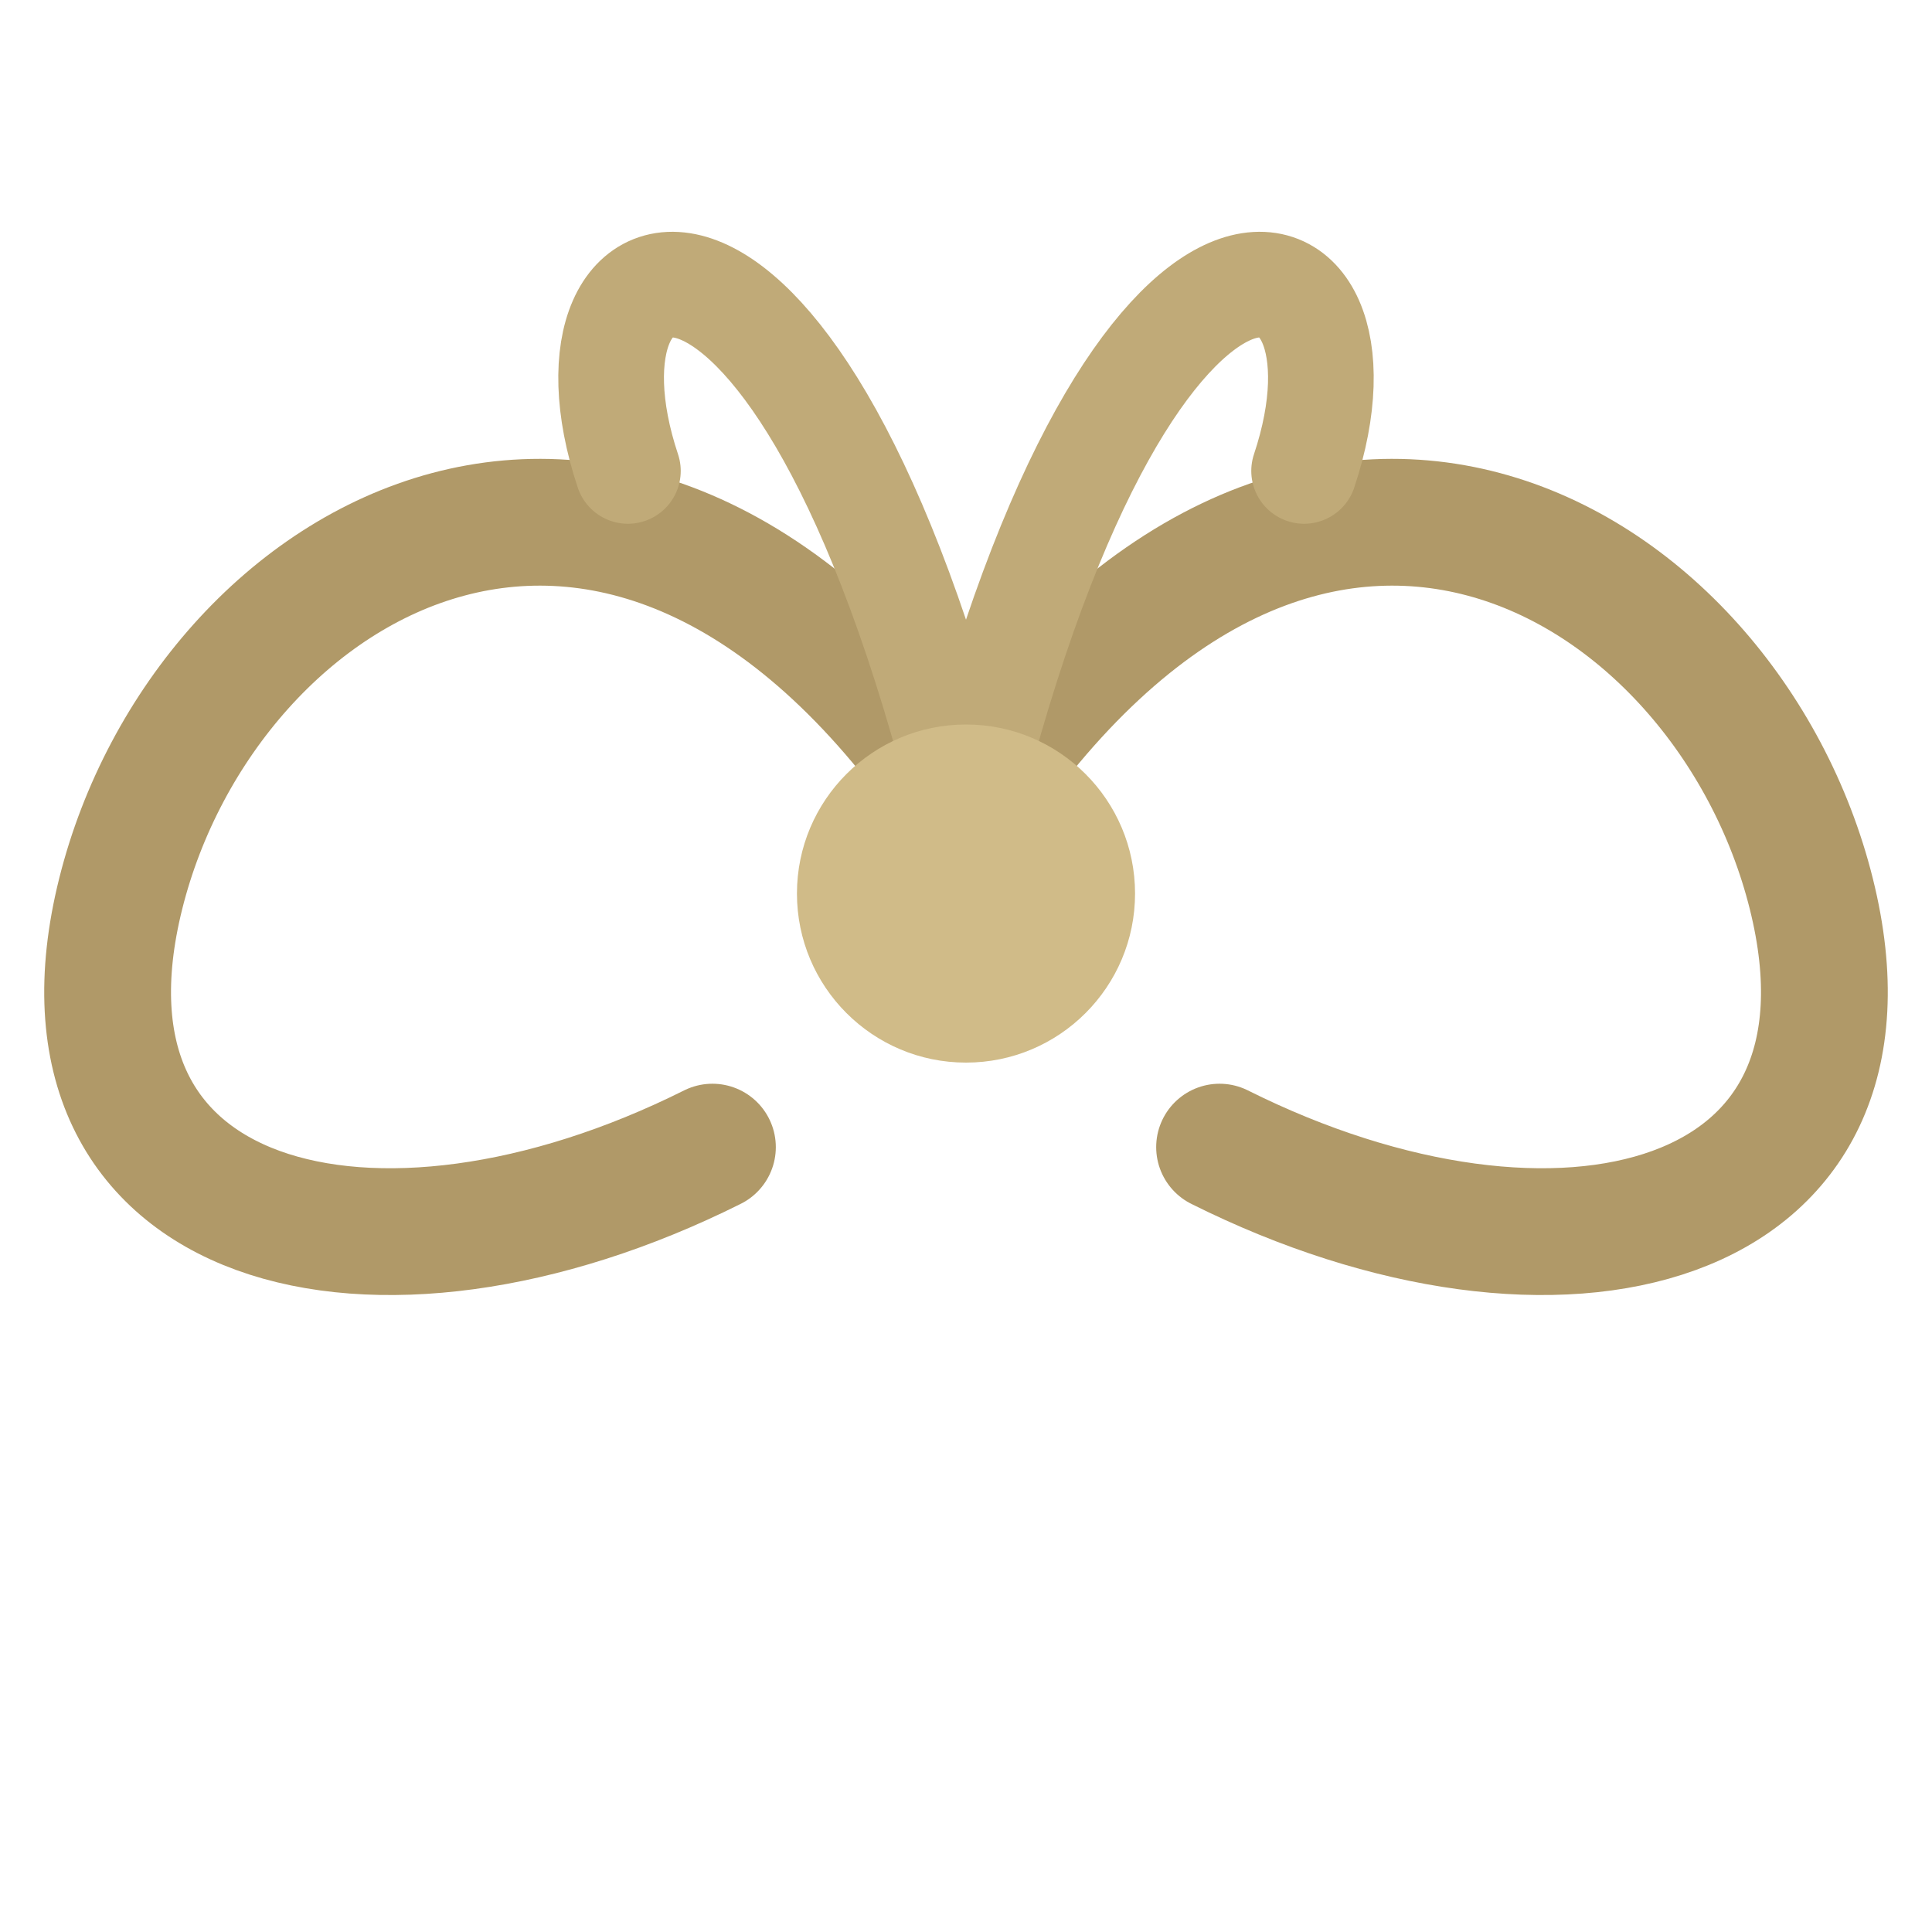
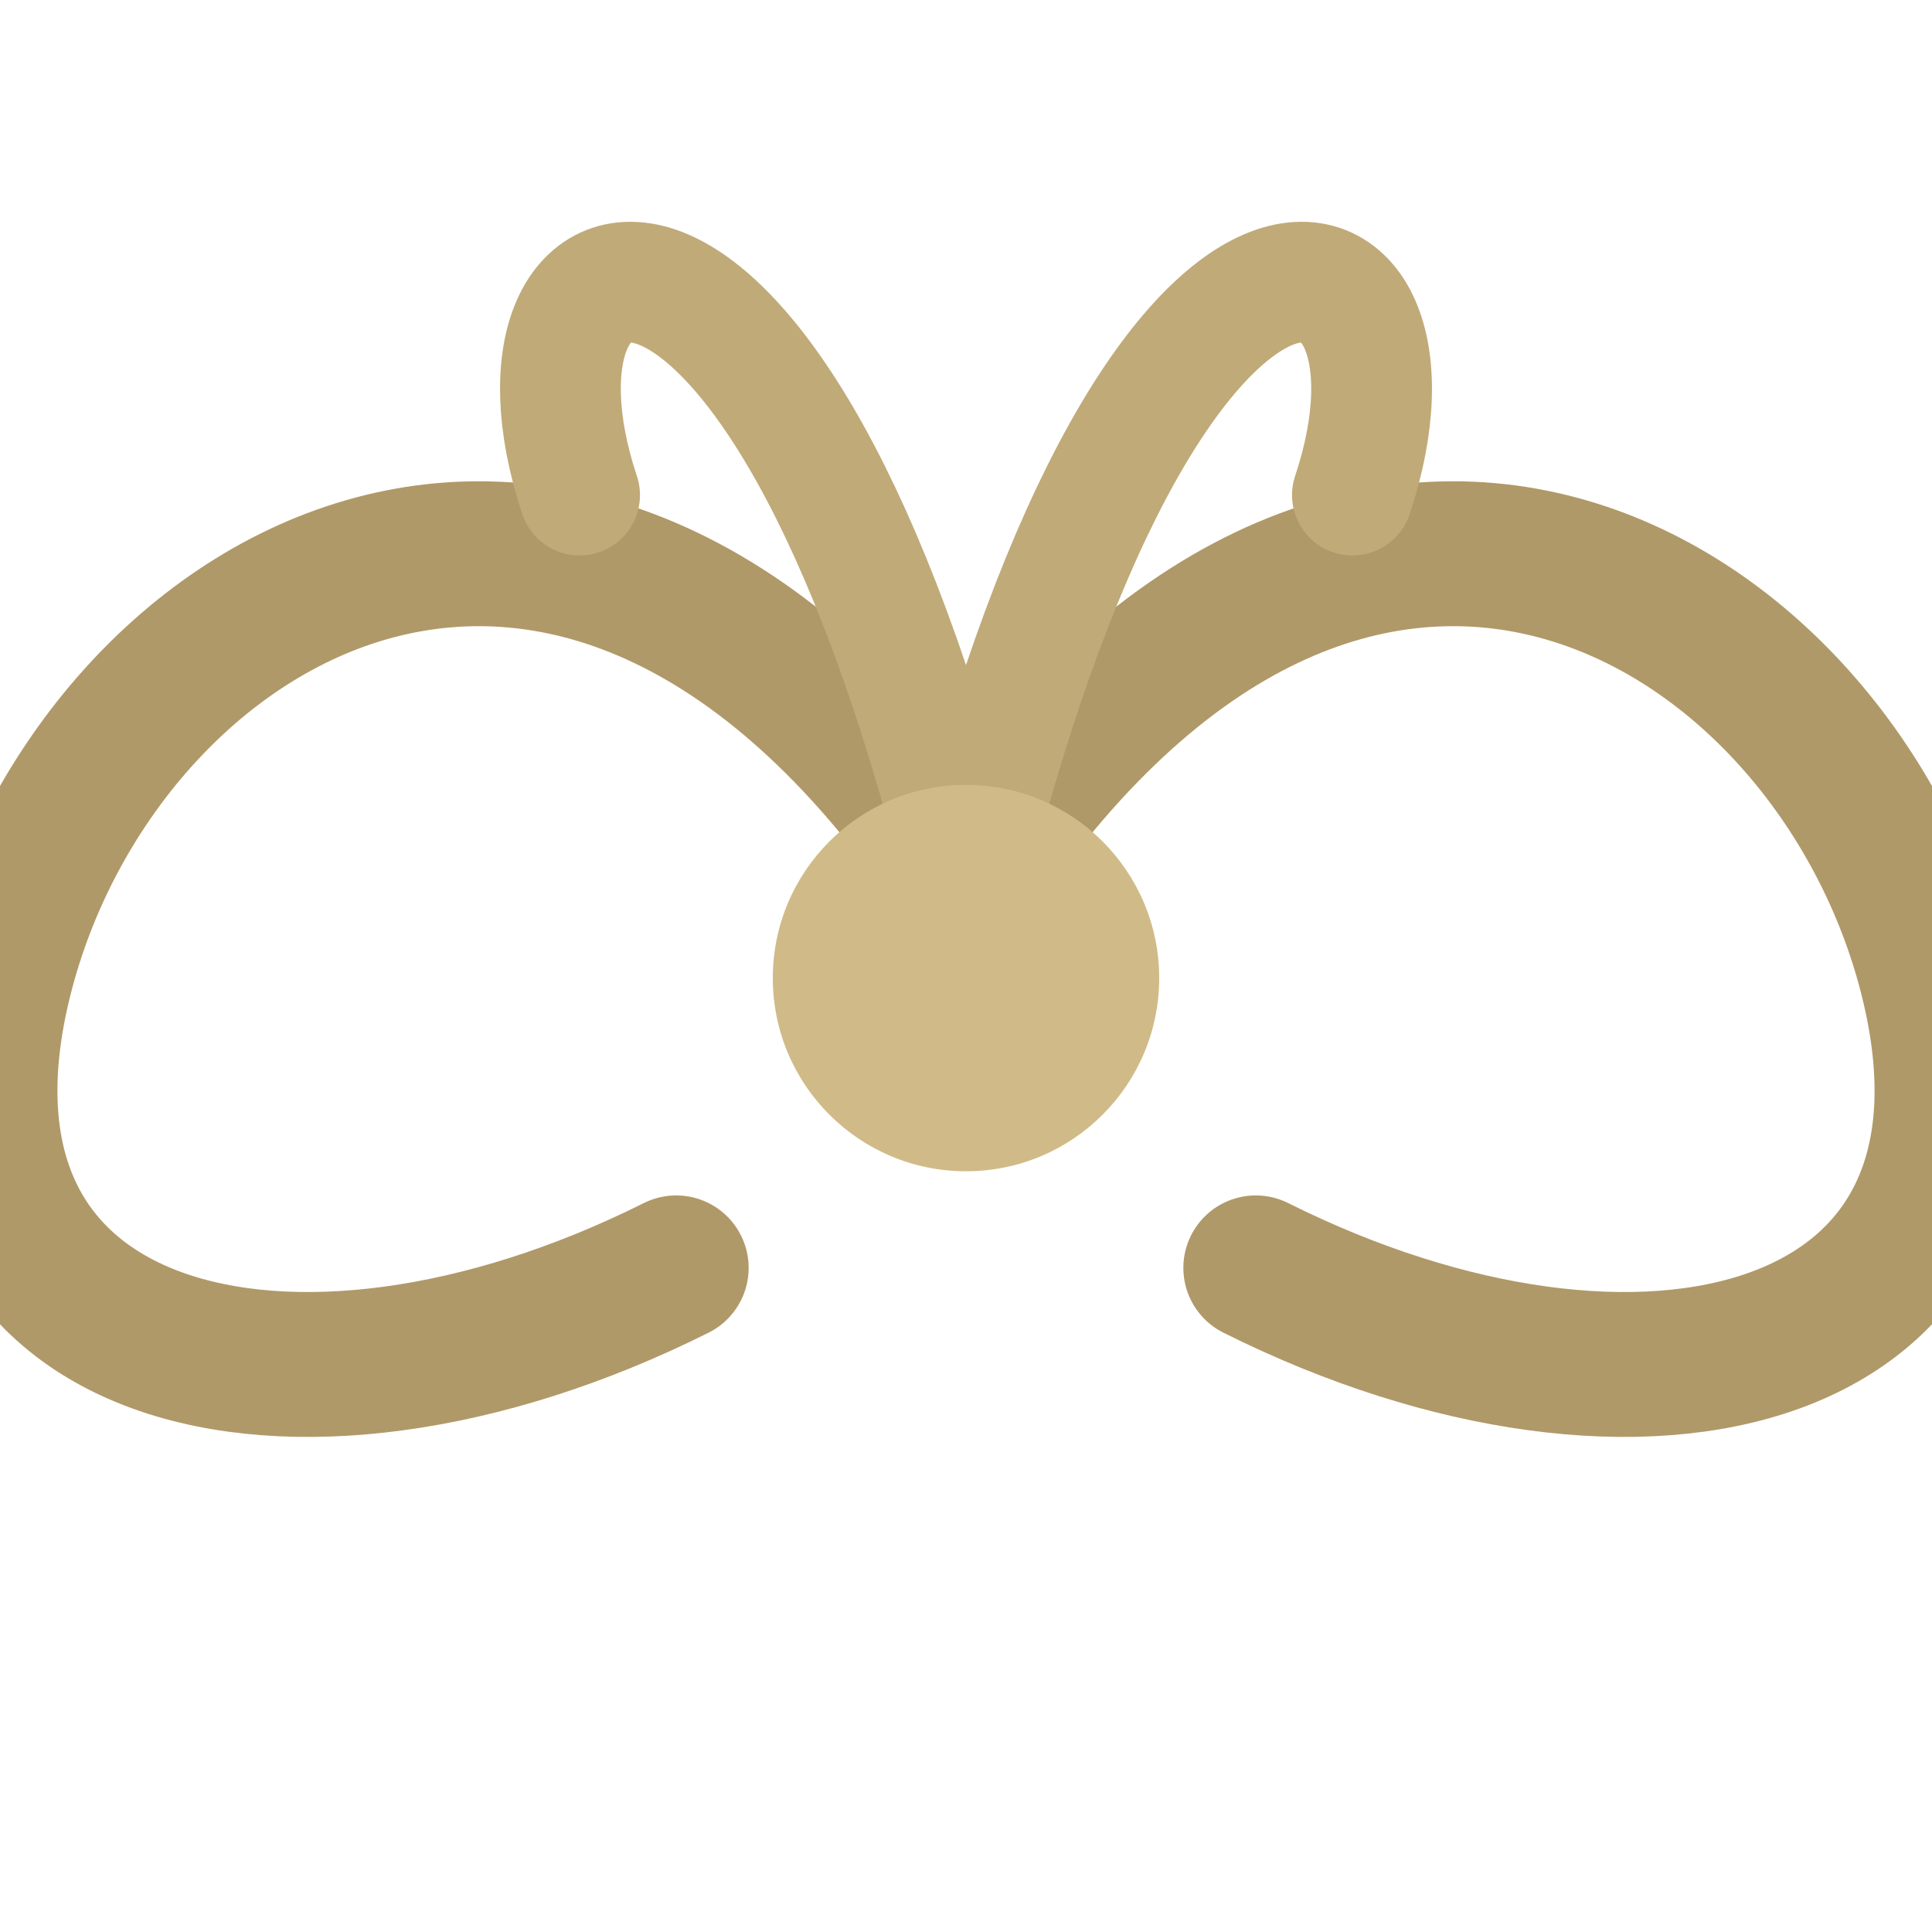
<svg xmlns="http://www.w3.org/2000/svg" viewBox="0 0 64 64" width="64" height="64">
-   <g transform="translate(32,38) scale(1.4)">
+   <g transform="translate(32,42) scale(1.6)">
    <path d="M0,-8 C-8,-20 -18,-14 -20,-6 C-22,2 -14,4 -6,0" fill="none" stroke="#b09968" stroke-width="3" stroke-linecap="round" />
    <path d="M0,-8 C8,-20 18,-14 20,-6 C22,2 14,4 6,0" fill="none" stroke="#b09968" stroke-width="3" stroke-linecap="round" />
    <path d="M0,-8 C-4,-24 -10,-22 -8,-16" fill="none" stroke="#c0aa78" stroke-width="2.5" stroke-linecap="round" />
    <path d="M0,-8 C4,-24 10,-22 8,-16" fill="none" stroke="#c0aa78" stroke-width="2.5" stroke-linecap="round" />
    <circle cx="0" cy="-6" r="4" fill="#d0bb88" />
  </g>
</svg>
